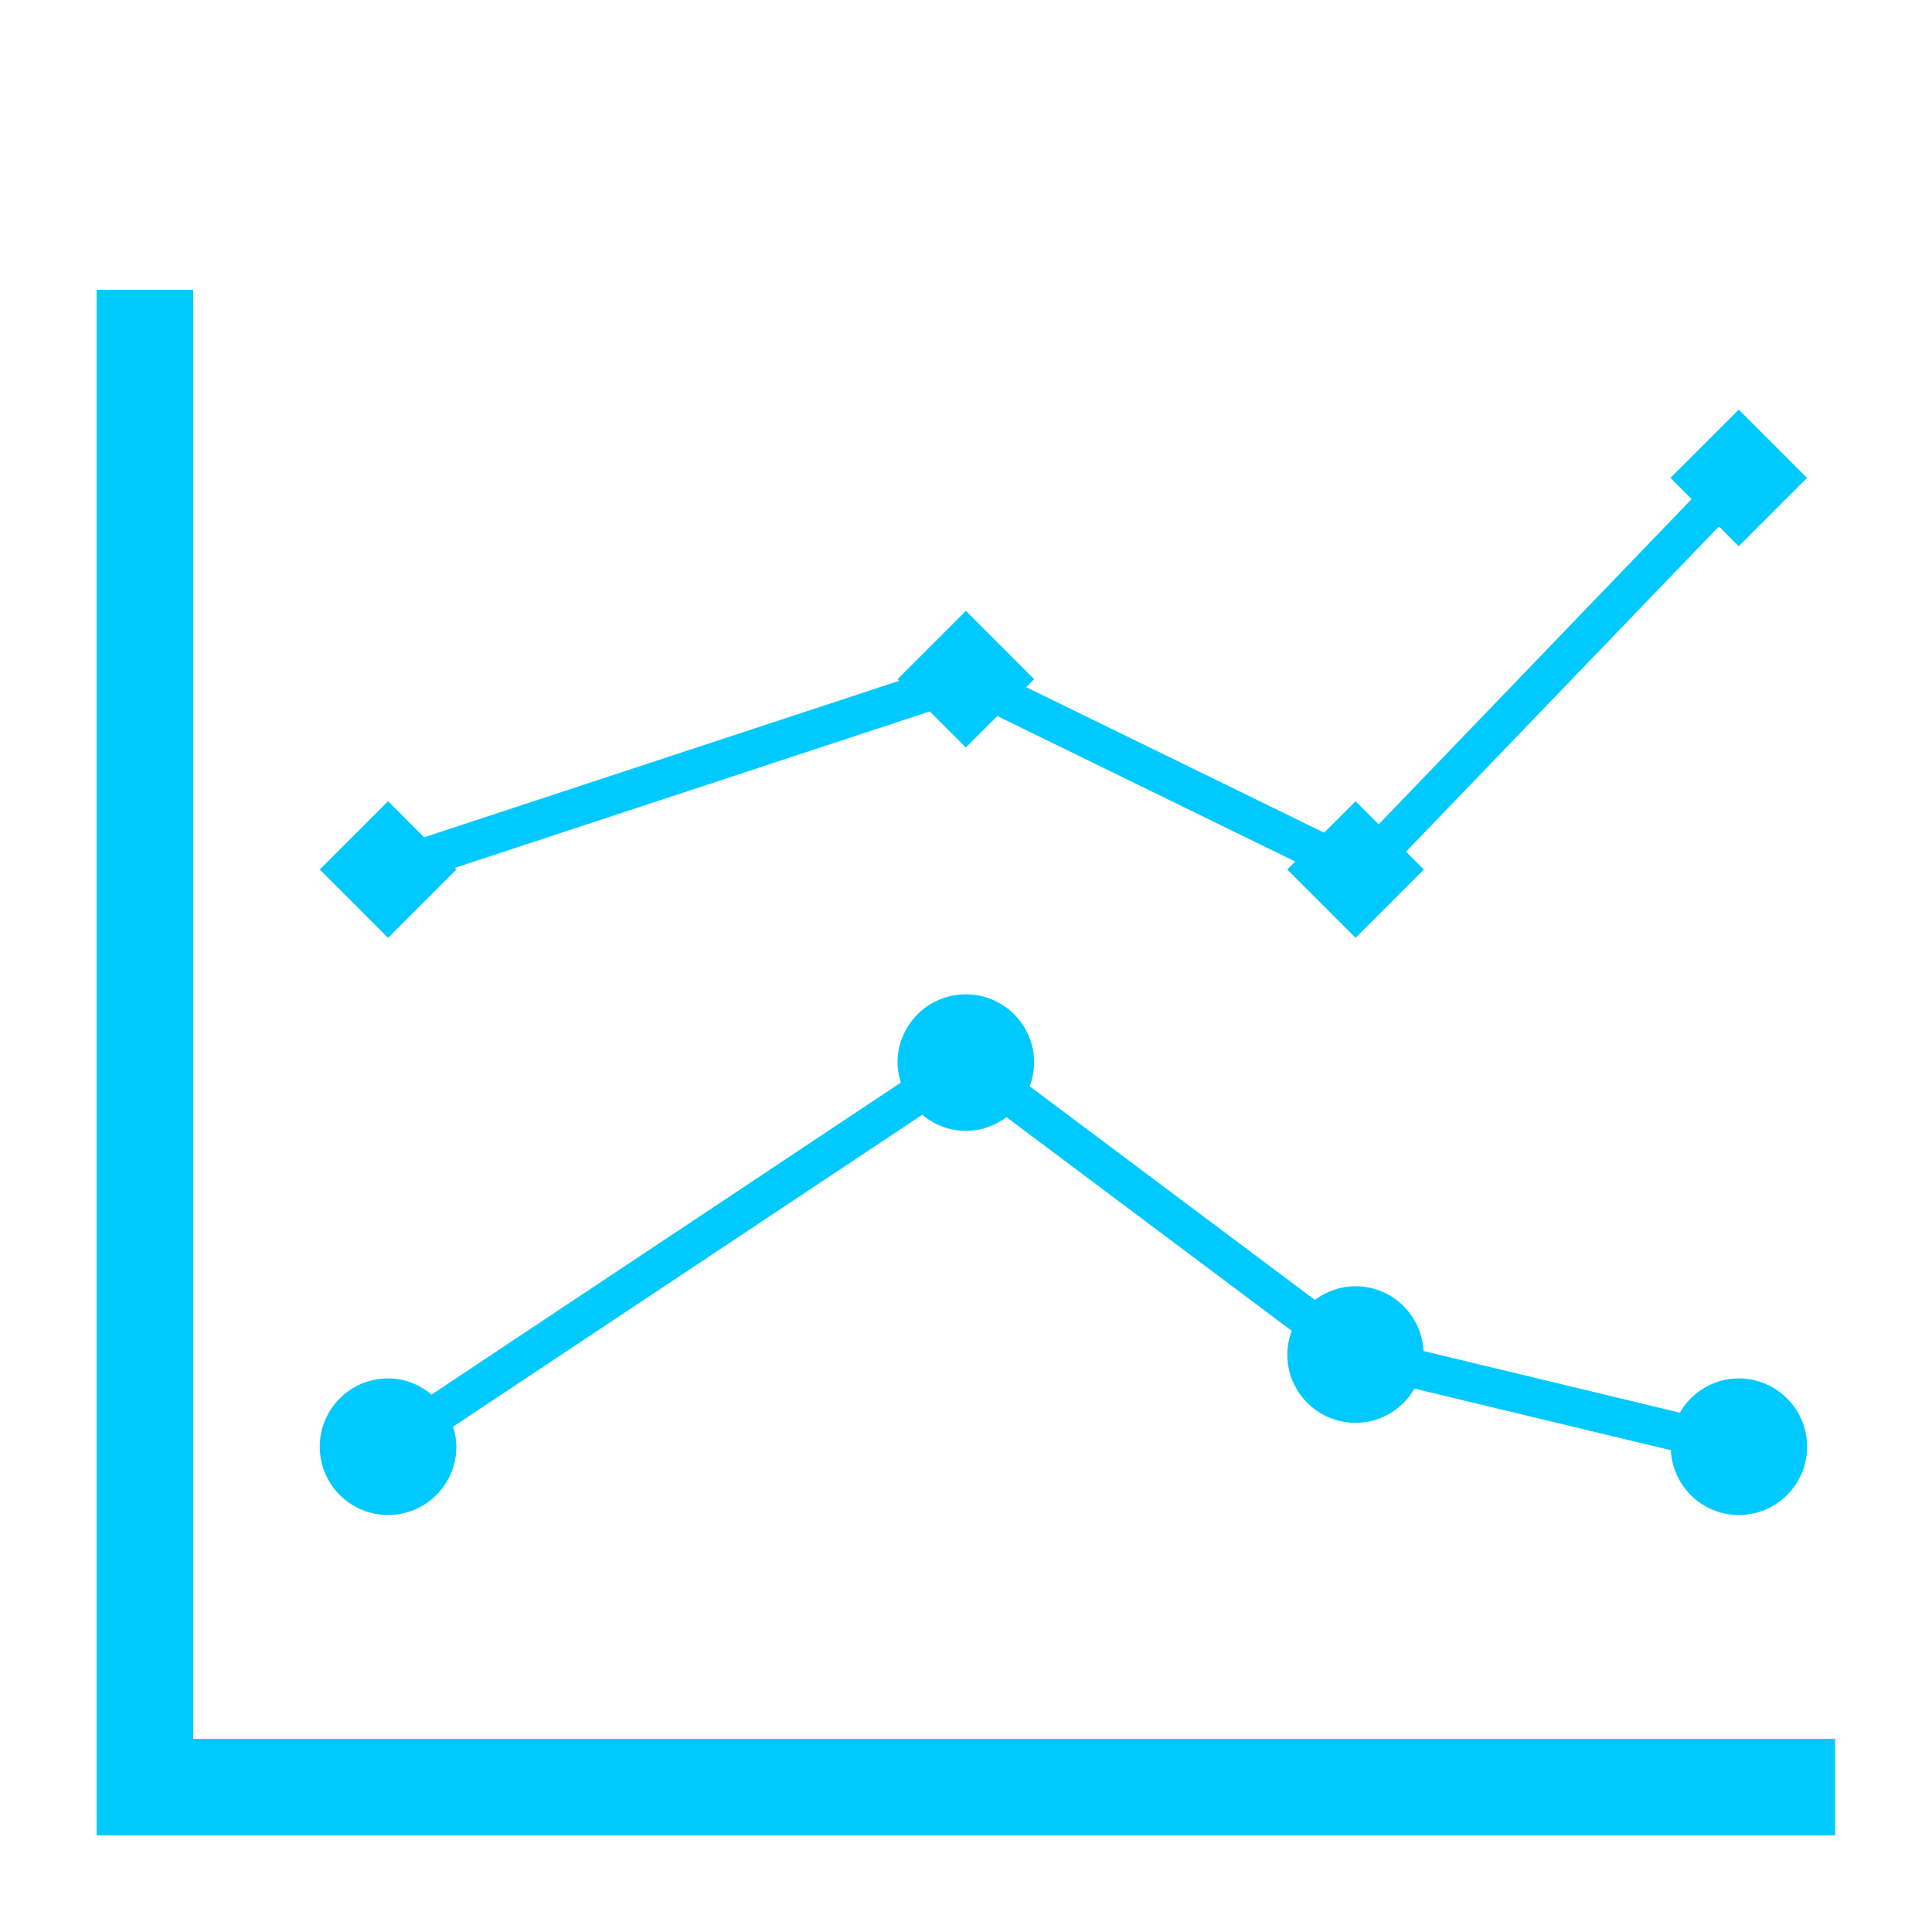
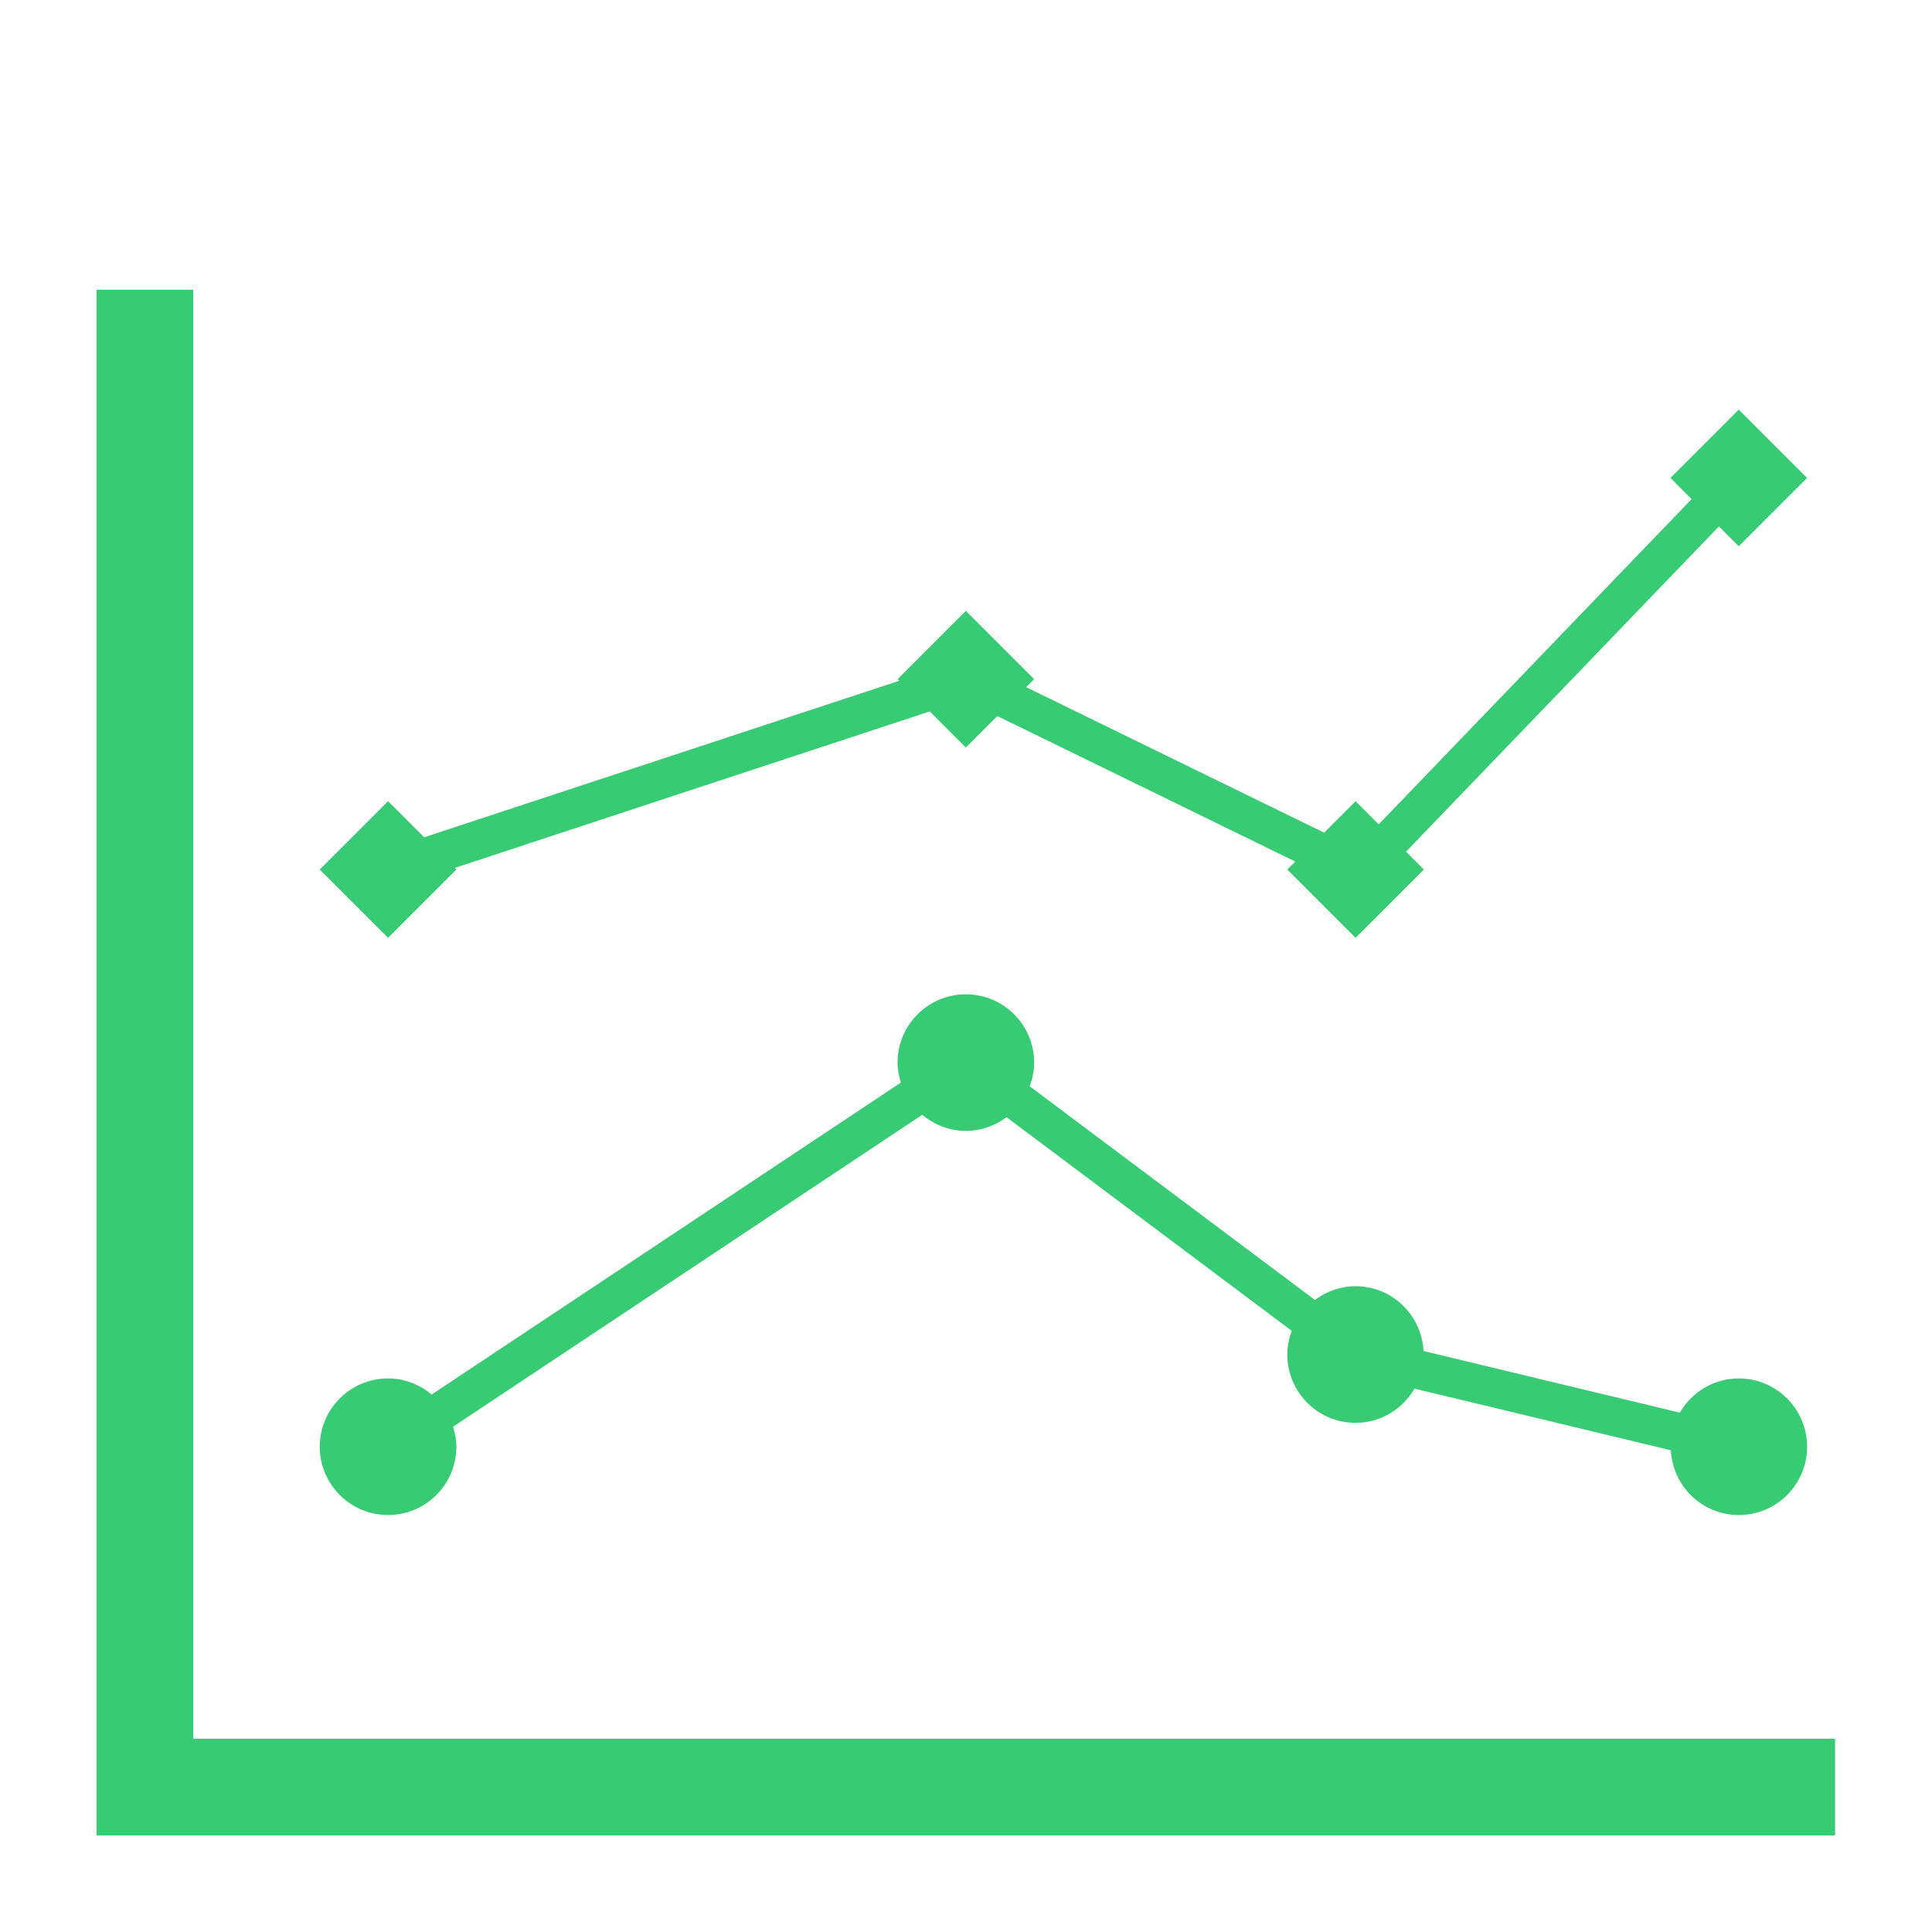
<svg xmlns="http://www.w3.org/2000/svg" enable-background="new -5 -15 100 100" height="100px" version="1.1" viewBox="-5 -15 100 100" width="100px" xml:space="preserve">
  <defs />
-   <polygon style="fill:#00C9FF" points="5,75 5,0 0,0 0,80 0.016,80 5,80 89.984,80 89.984,75 " />
-   <polygon style="fill:#00C9FF" points="84.998,13.273 88.533,9.738 84.998,6.202 81.462,9.738 82.557,10.833 66.361,27.668 65.164,26.471 63.536,28.099   48.115,20.567 48.527,20.154 44.993,16.619 41.457,20.154 41.541,20.238 16.953,28.338 15.086,26.471 11.55,30.006 15.086,33.542   18.621,30.006 18.537,29.922 43.125,21.822 44.993,23.689 46.62,22.062 62.042,29.594 61.629,30.007 65.164,33.542 68.699,30.007   67.775,29.083 83.972,12.247 " />
-   <path style="fill:#00C9FF" d="M84.997,56.347c-1.307,0-2.436,0.718-3.048,1.772l-13.269-3.191c-0.097-1.865-1.626-3.353-3.517-3.353  c-0.792,0-1.516,0.27-2.104,0.709L48.297,41.226c0.142-0.383,0.23-0.793,0.23-1.226c0-1.952-1.582-3.535-3.536-3.535  c-1.952,0-3.535,1.583-3.535,3.535c0,0.362,0.07,0.705,0.172,1.035L17.342,57.181c-0.614-0.513-1.394-0.834-2.256-0.834  c-1.952,0-3.535,1.583-3.535,3.535c0,1.953,1.583,3.535,3.535,3.535c1.953,0,3.536-1.582,3.536-3.535  c0-0.362-0.07-0.705-0.172-1.035l24.287-16.146c0.613,0.513,1.394,0.834,2.256,0.834c0.792,0,1.515-0.27,2.105-0.709l14.763,11.059  c-0.142,0.384-0.23,0.793-0.23,1.226c0,1.953,1.582,3.535,3.535,3.535c1.308,0,2.437-0.718,3.048-1.772l13.269,3.191  c0.097,1.866,1.628,3.353,3.517,3.353c1.953,0,3.535-1.582,3.535-3.535S86.95,56.347,84.997,56.347z" />
+   <polygon style="fill:#37CC73" points="5,75 5,0 0,0 0,80 0.016,80 5,80 89.984,80 89.984,75 " />
+   <polygon style="fill:#37CC73" points="84.998,13.273 88.533,9.738 84.998,6.202 81.462,9.738 82.557,10.833 66.361,27.668 65.164,26.471 63.536,28.099   48.115,20.567 48.527,20.154 44.993,16.619 41.457,20.154 41.541,20.238 16.953,28.338 15.086,26.471 11.55,30.006 15.086,33.542   18.621,30.006 18.537,29.922 43.125,21.822 44.993,23.689 46.62,22.062 62.042,29.594 61.629,30.007 65.164,33.542 68.699,30.007   67.775,29.083 83.972,12.247 " />
+   <path style="fill:#37CC73" d="M84.997,56.347c-1.307,0-2.436,0.718-3.048,1.772l-13.269-3.191c-0.097-1.865-1.626-3.353-3.517-3.353  c-0.792,0-1.516,0.27-2.104,0.709L48.297,41.226c0.142-0.383,0.23-0.793,0.23-1.226c0-1.952-1.582-3.535-3.536-3.535  c-1.952,0-3.535,1.583-3.535,3.535c0,0.362,0.07,0.705,0.172,1.035L17.342,57.181c-0.614-0.513-1.394-0.834-2.256-0.834  c-1.952,0-3.535,1.583-3.535,3.535c0,1.953,1.583,3.535,3.535,3.535c1.953,0,3.536-1.582,3.536-3.535  c0-0.362-0.07-0.705-0.172-1.035l24.287-16.146c0.613,0.513,1.394,0.834,2.256,0.834c0.792,0,1.515-0.27,2.105-0.709l14.763,11.059  c-0.142,0.384-0.23,0.793-0.23,1.226c0,1.953,1.582,3.535,3.535,3.535c1.308,0,2.437-0.718,3.048-1.772l13.269,3.191  c0.097,1.866,1.628,3.353,3.517,3.353c1.953,0,3.535-1.582,3.535-3.535S86.95,56.347,84.997,56.347z" />
</svg>
